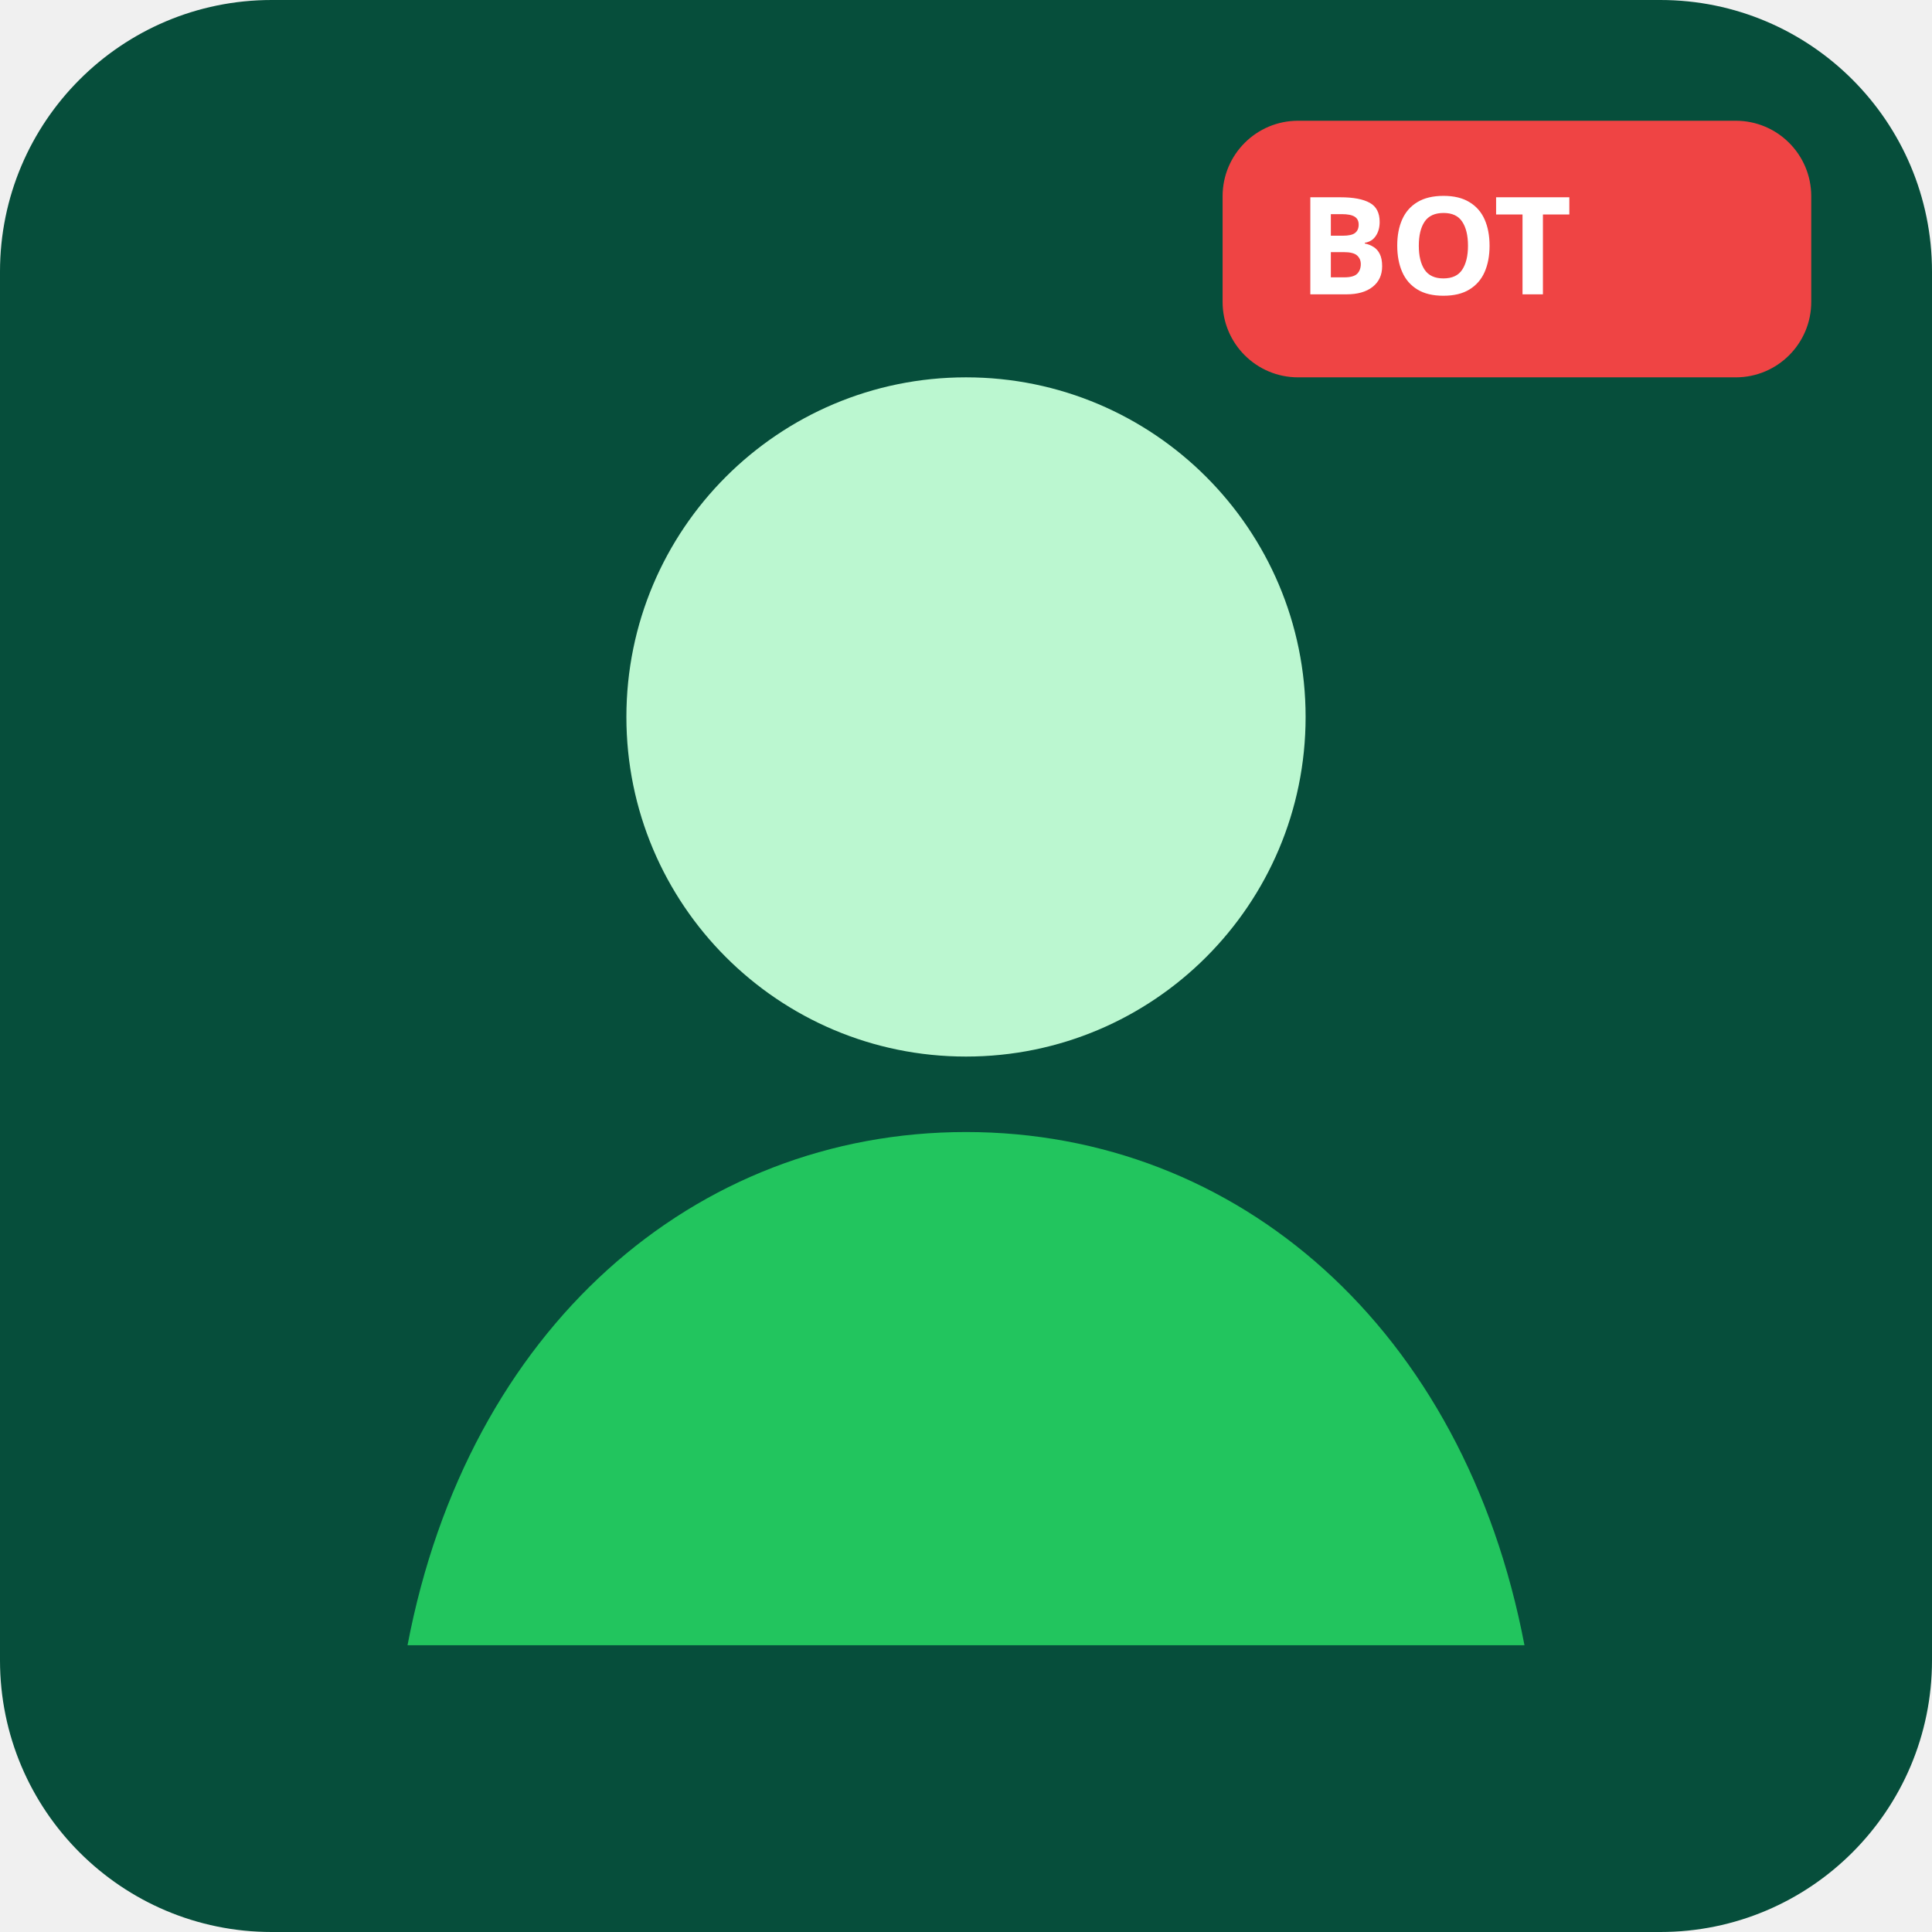
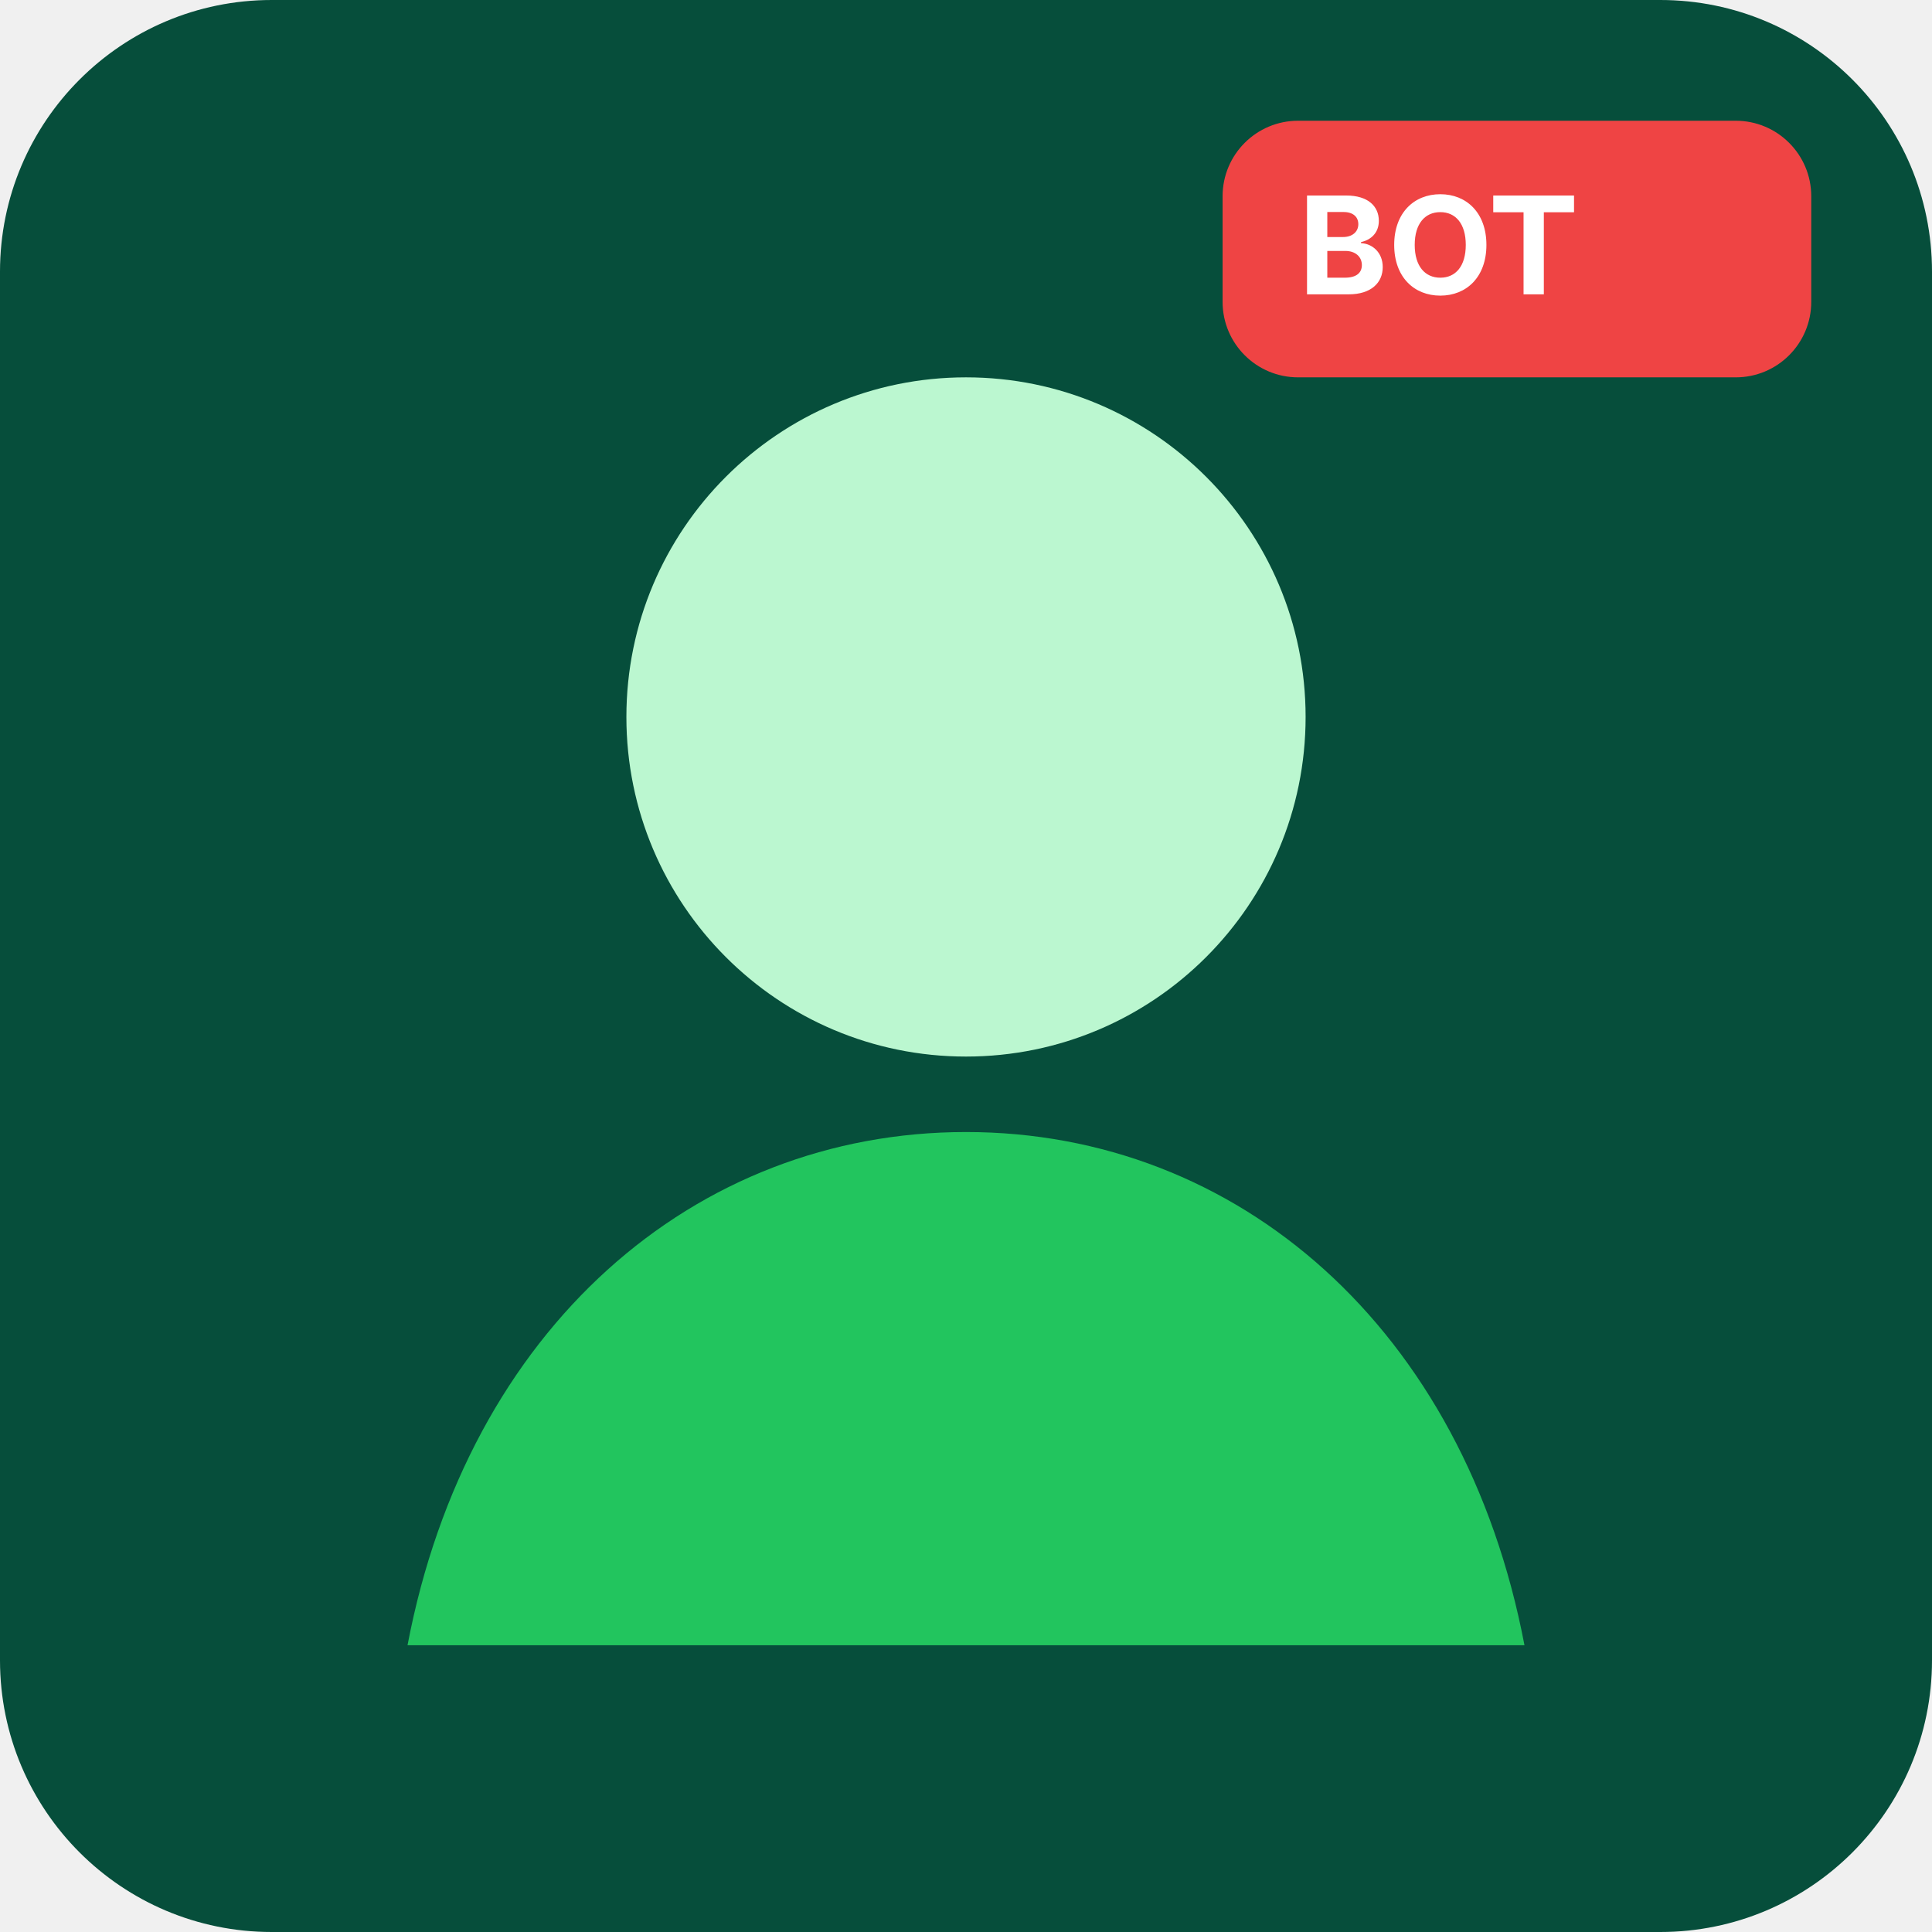
<svg xmlns="http://www.w3.org/2000/svg" width="256" height="256" viewBox="0 0 256 256" role="img" aria-labelledby="title desc">
  <rect width="256" height="256" rx="36" fill="#064e3b" />
  <circle cx="128" cy="95" r="45" fill="#bbf7d0" />
  <path d="M54 218c8-42 38-68 74-68s66 26 74 68" fill="#22c55e" />
  <rect x="162" y="16" width="78" height="34" rx="10" fill="#ef4444" />
-   <text x="172" y="39" fill="#ffffff" font-size="18" font-weight="700" font-family="Verdana, sans-serif">BOT</text>
+   <text x="172" y="39" fill="#ffffff" font-size="18" font-weight="700" font-family="Inter, sans-serif">BOT</text>
</svg>
